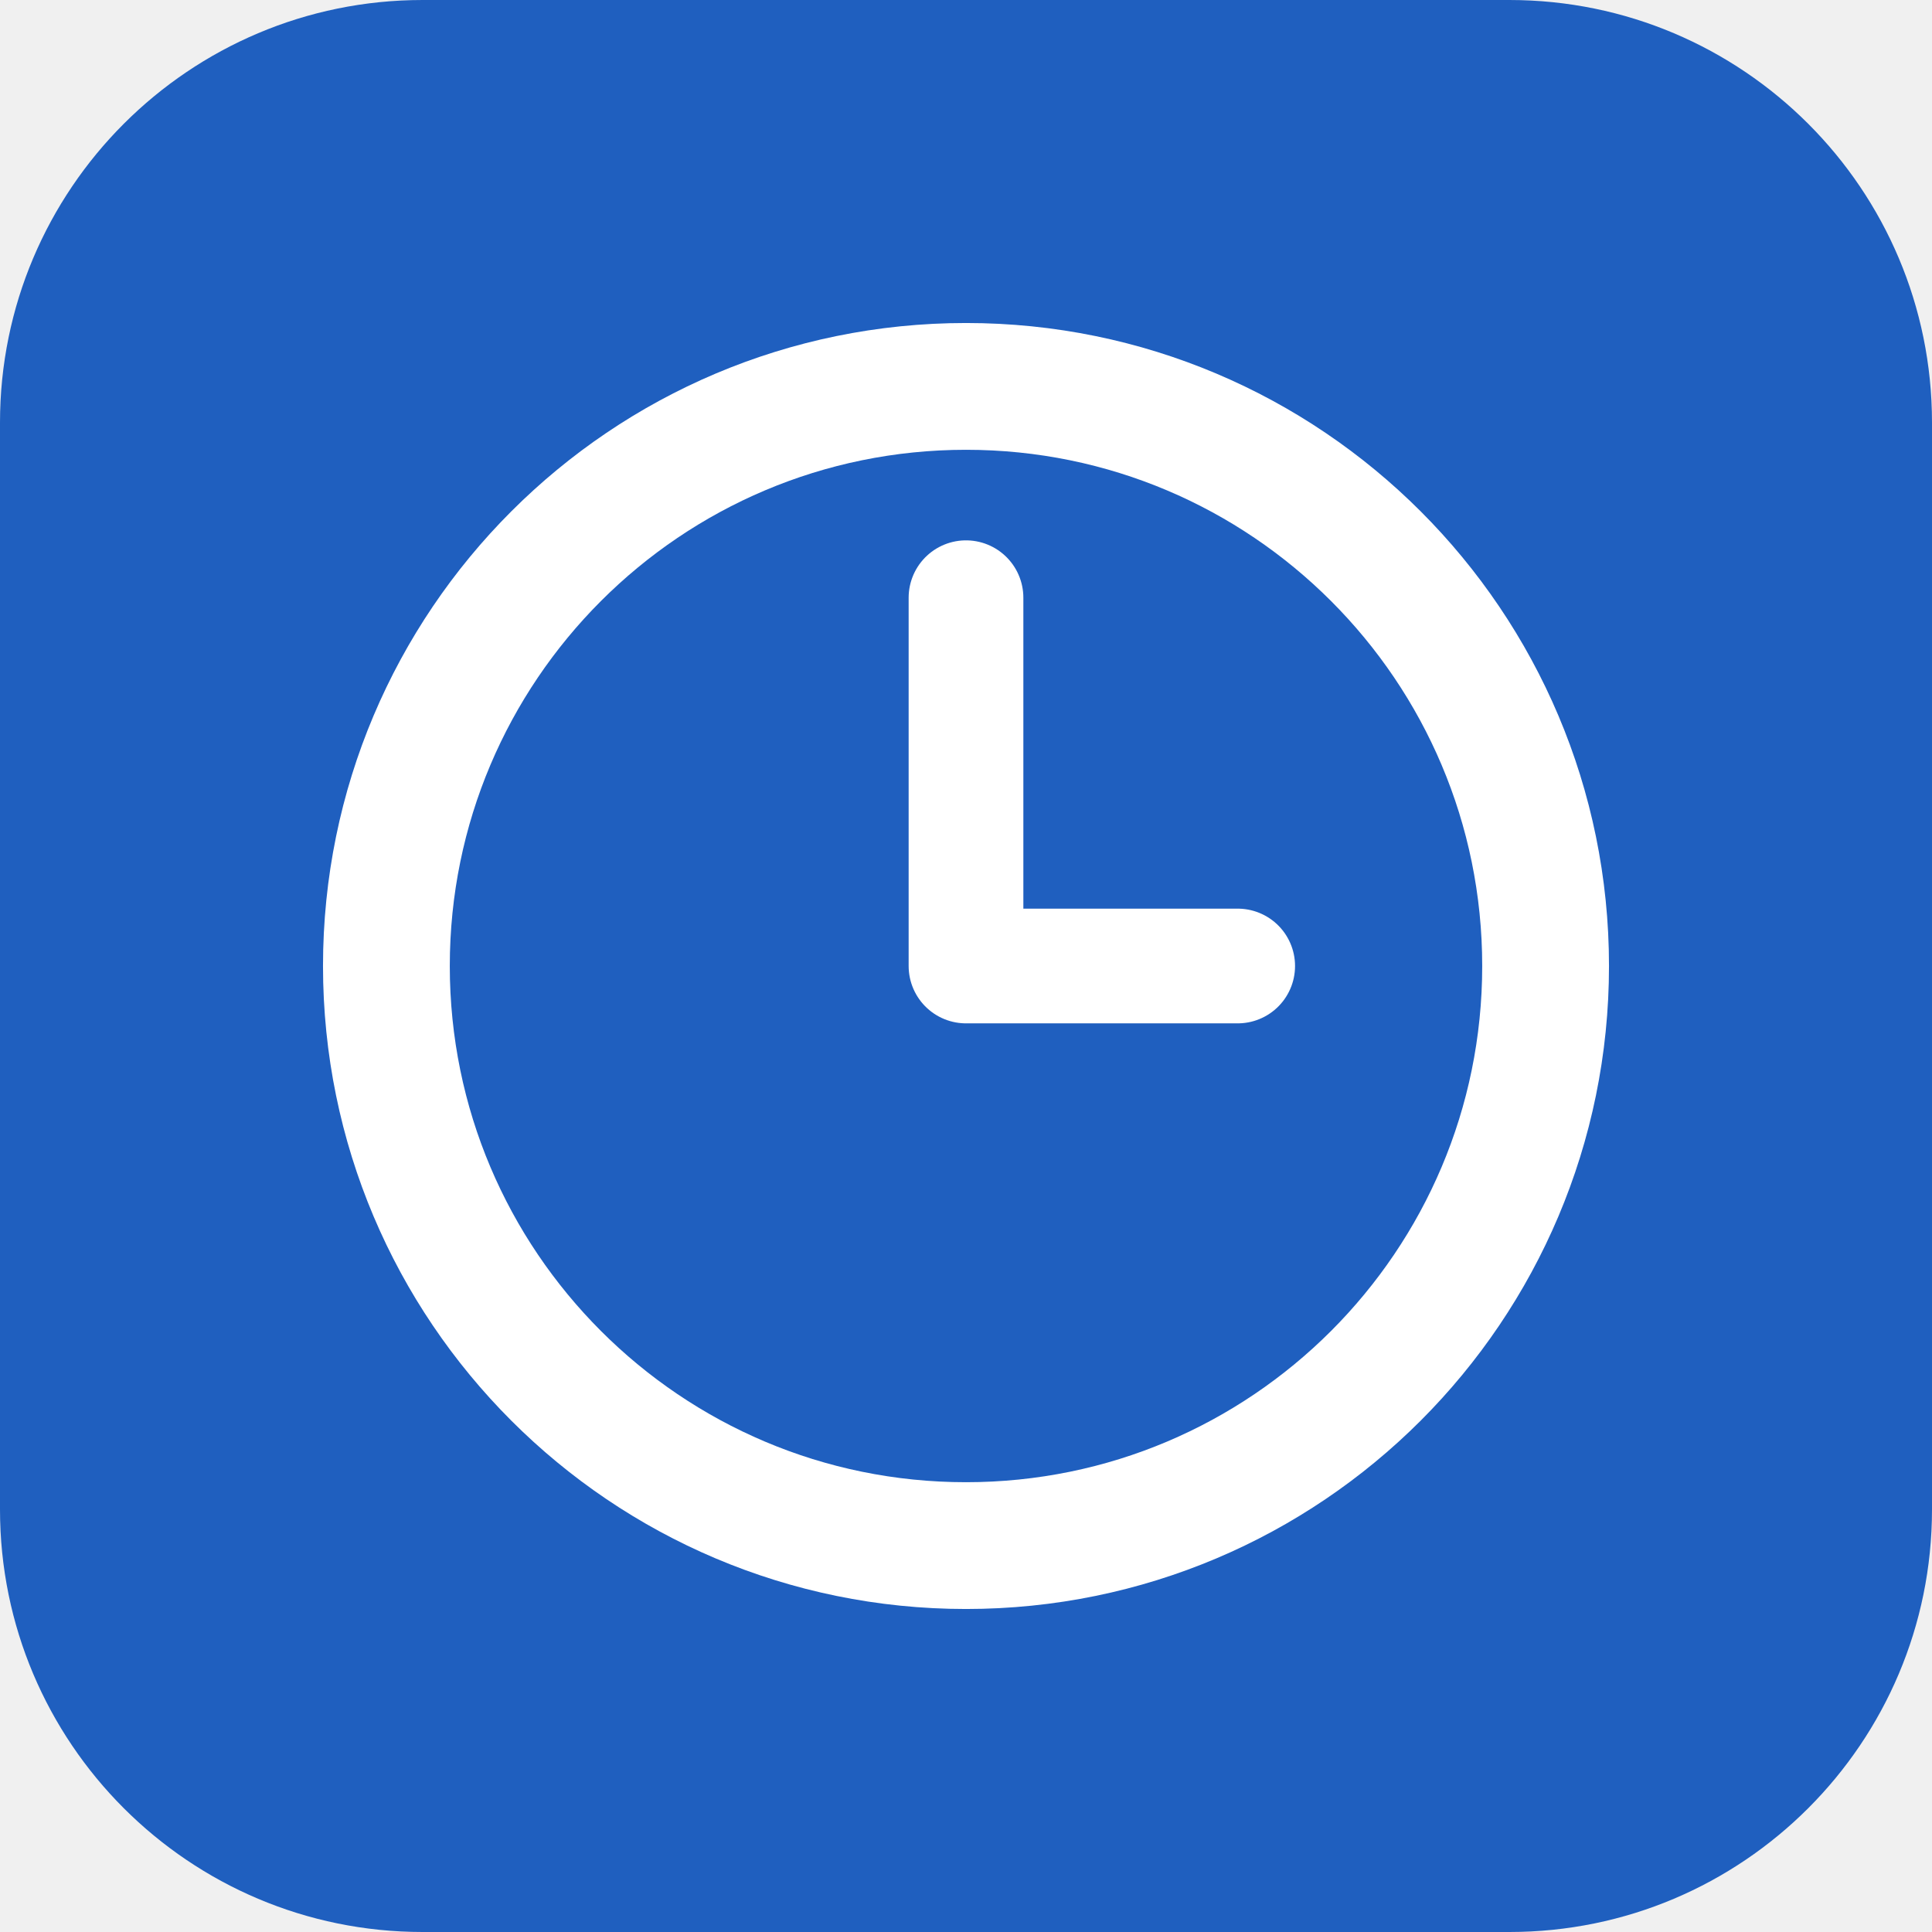
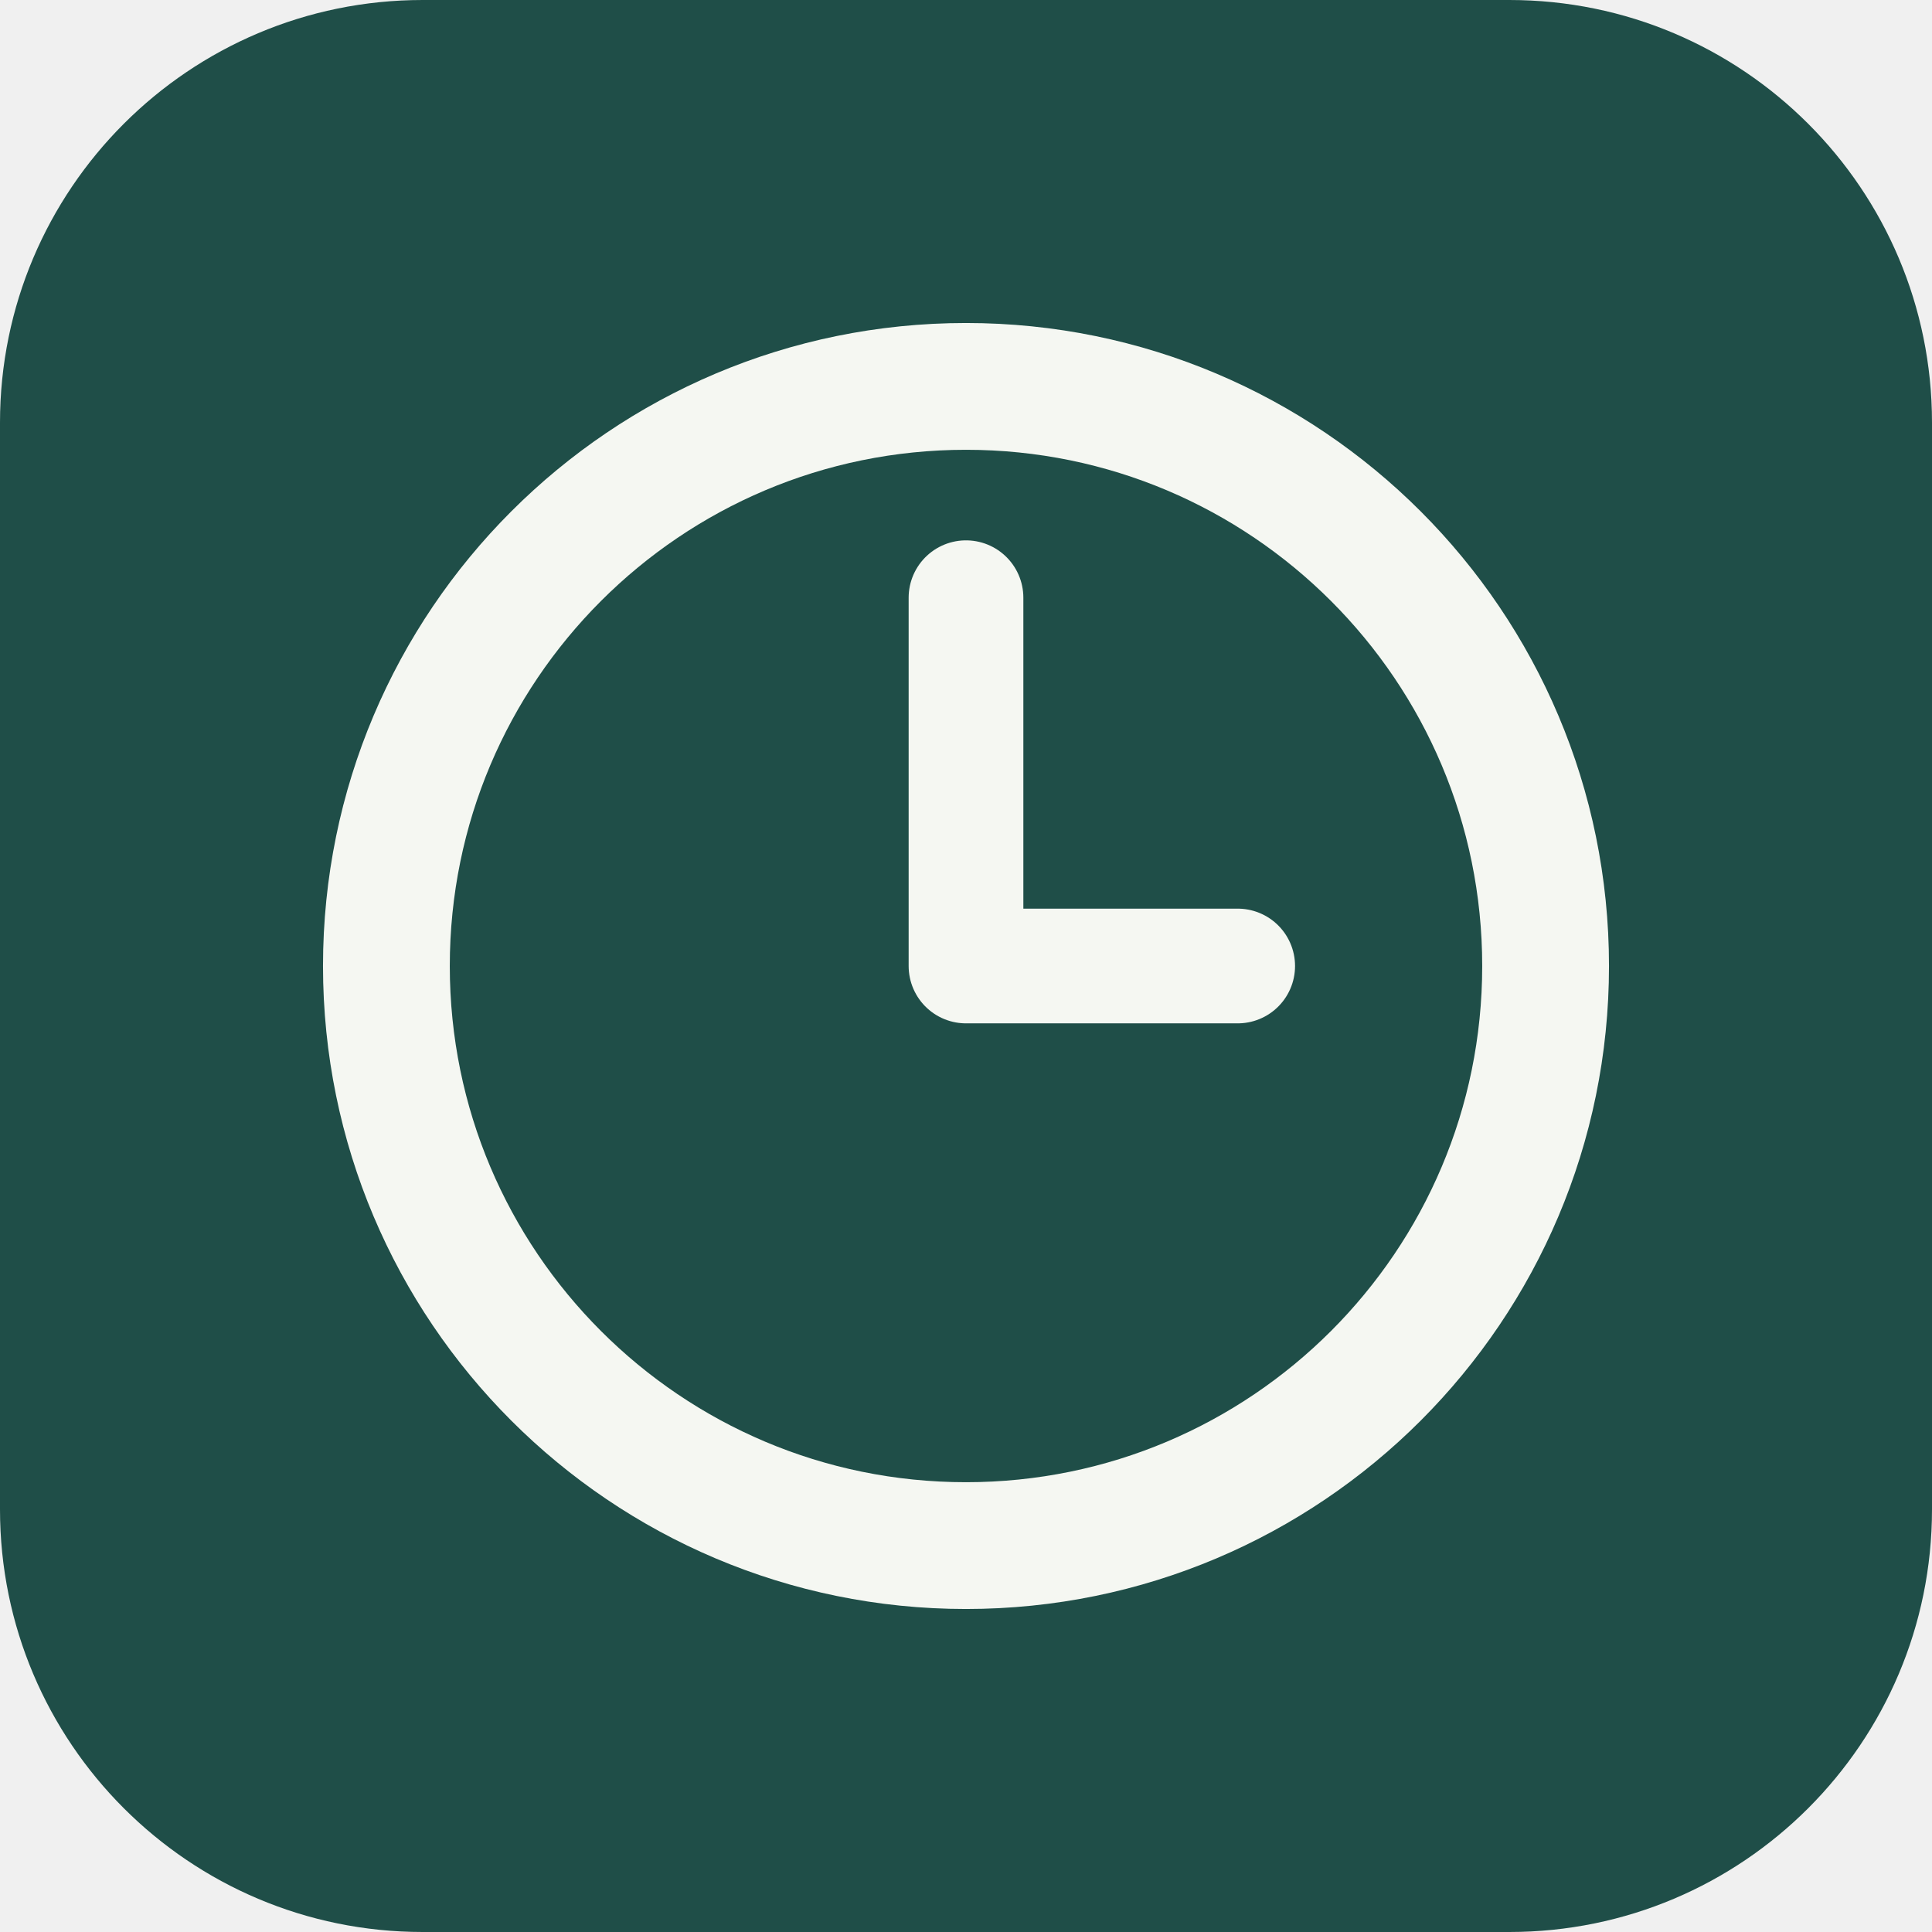
<svg xmlns="http://www.w3.org/2000/svg" viewBox="0 0 64 64">
-   <rect width="64" height="64" rx="14" fill="#1f5fbf" />
-   <circle cx="32" cy="32" r="19.2" fill="none" stroke="#fff" stroke-width="4.2" />
-   <path d="M32 32V19.8M32 32h9" stroke="#fff" stroke-width="3.8" stroke-linecap="round" />
+   <rect width="64" height="64" rx="14" fill="#1f4e48" />
+   <circle cx="32" cy="32" r="19.2" fill="none" stroke="#f5f7f2" stroke-width="4.2" />
+   <path d="M32 32V19.8M32 32h9" stroke="#f5f7f2" stroke-width="3.8" stroke-linecap="round" />
</svg>
